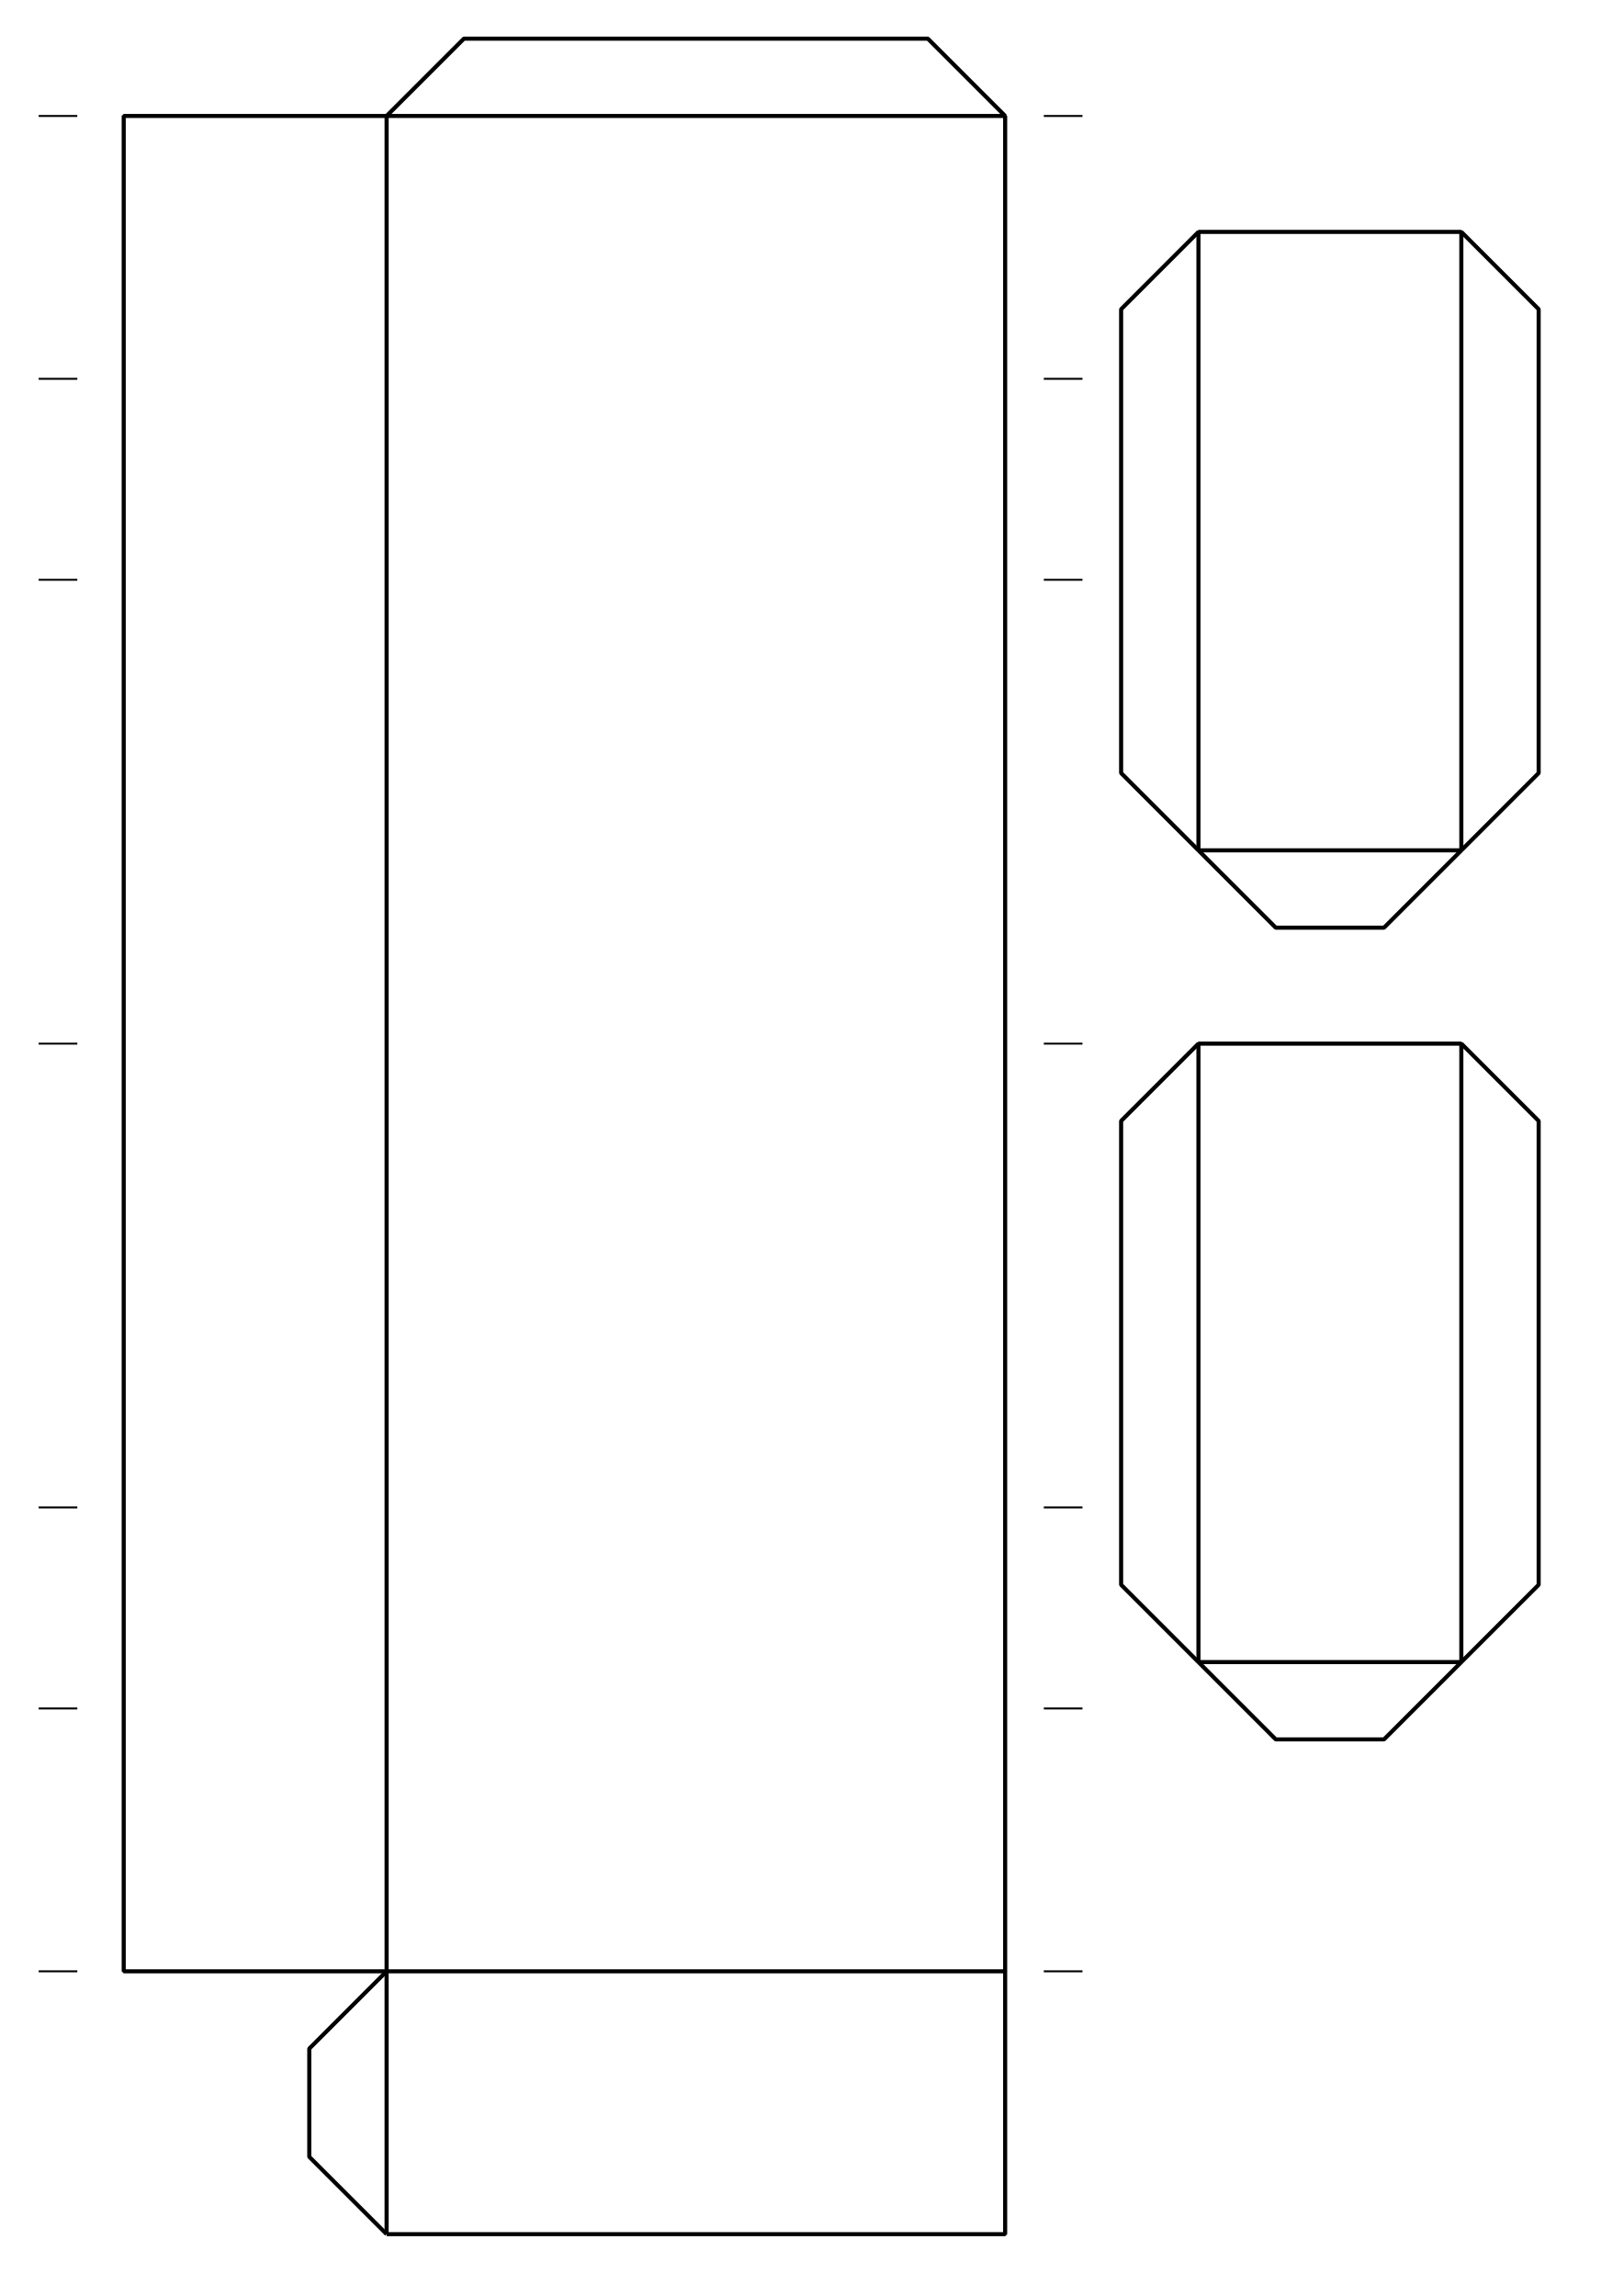
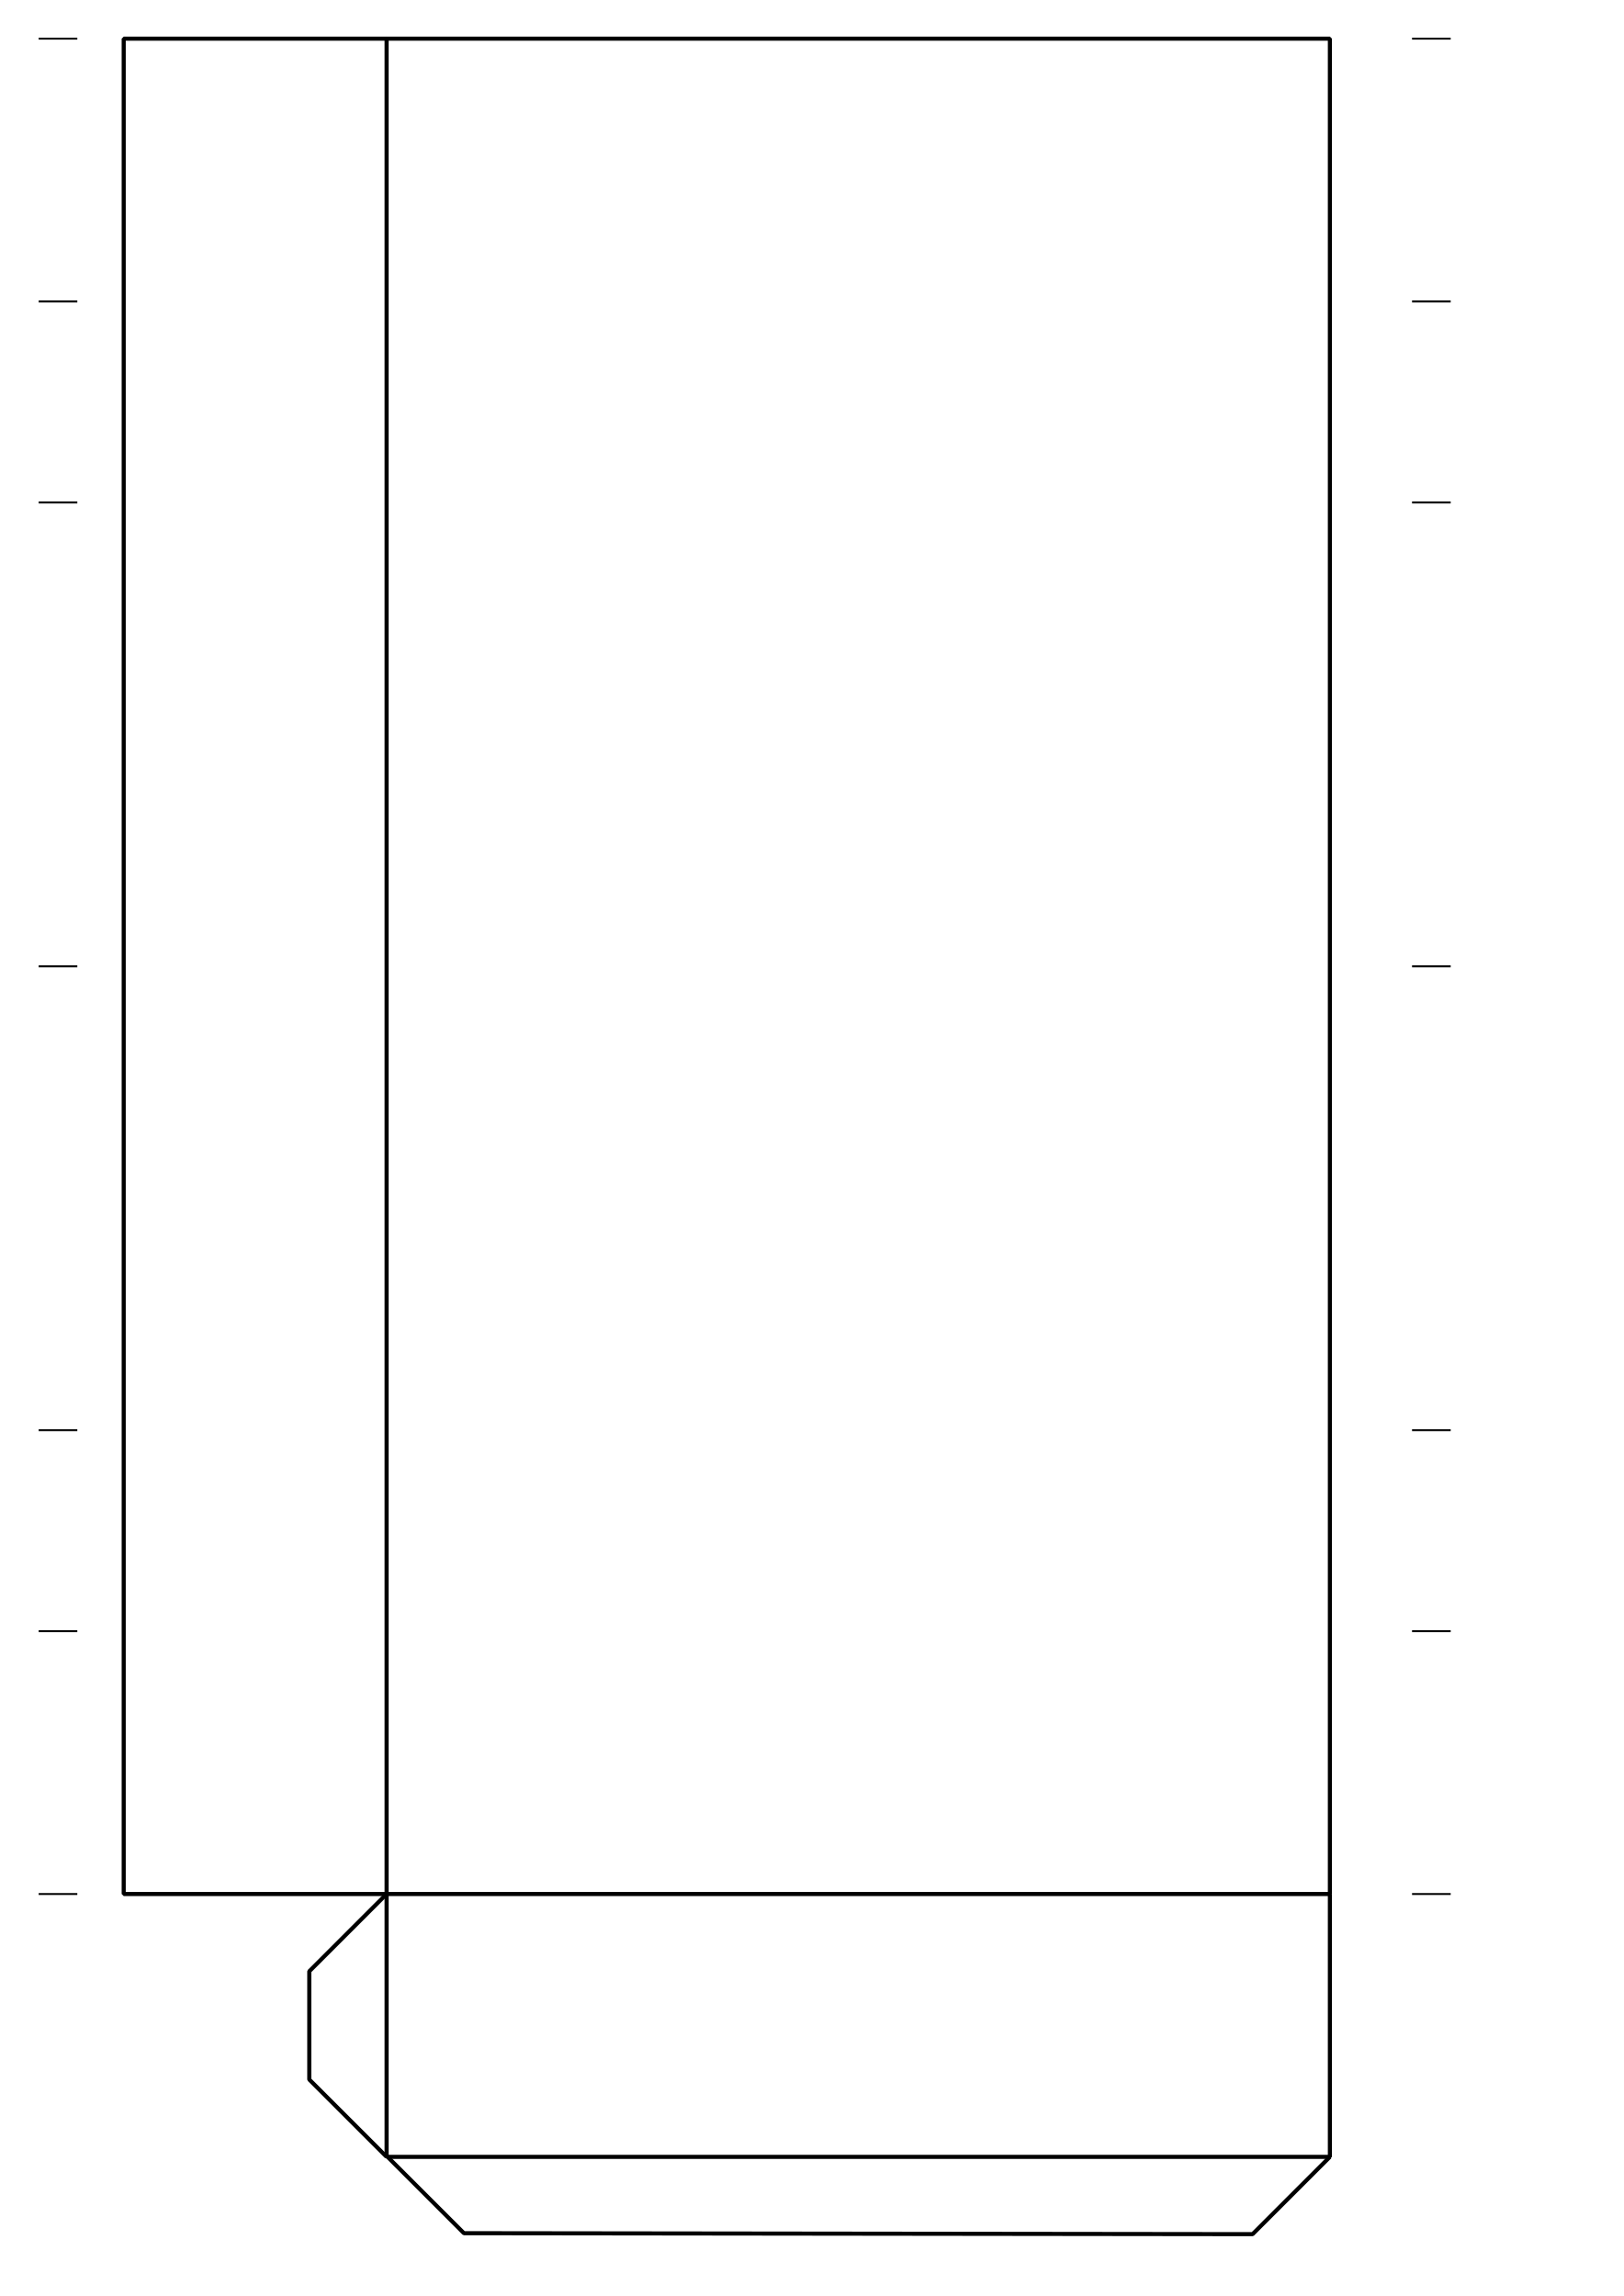
<svg xmlns="http://www.w3.org/2000/svg" width="210mm" height="297mm" viewBox="0 0 210 297" version="1.1" id="svg5">
  <defs id="defs2" />
  <g id="layer1">
-     <path style="fill:none;stroke:#000000;stroke-width:0.529;stroke-miterlimit:0" d="M 50,15 V 255 H 16 V 15 Z" id="path453-3" />
-     <path style="fill:none;stroke:#000000;stroke-width:0.529;stroke-miterlimit:0" d="M 50,289 V 255" id="path482-6" />
-     <path style="fill:none;stroke:#000000;stroke-width:0.529;stroke-miterlimit:0" d="M 50,15 60,5 h 60 l 10,10" id="path908" />
-     <path style="fill:none;stroke:#000000;stroke-width:0.529;stroke-miterlimit:0" d="m 50,255 -10,10 v 14 l 10,10" id="path908-2-7" />
-     <path style="fill:none;stroke:#000000;stroke-width:0.529;stroke-miterlimit:0" d="m 50,255 h 80 V 15 H 50" id="path511" />
-     <path style="fill:none;stroke:#000000;stroke-width:0.529;stroke-miterlimit:0" d="M 50,289 H 130 V 255" id="path513" />
-     <g id="g473" transform="translate(5)">
-       <path style="fill:none;stroke:#000000;stroke-width:0.529;stroke-miterlimit:0" d="m 184,30 10,10 v 60 l -10,10" id="path908-7" />
-       <path style="fill:none;stroke:#000000;stroke-width:0.529;stroke-miterlimit:0" d="m 150,30 -10,10 v 60 l 10,10" id="path908-7-3" />
-       <path style="fill:none;stroke:#000000;stroke-width:0.529;stroke-miterlimit:0" d="m 150,110 10,10 h 14 l 10,-10" id="path908-2-7-5" />
-       <path style="fill:none;stroke:#000000;stroke-width:0.529;stroke-miterlimit:0" d="M 184,110 V 30 H 150 v 80 z" id="path513-3" />
-     </g>
-     <g id="g473-5" transform="translate(5,105)">
-       <path style="fill:none;stroke:#000000;stroke-width:0.529;stroke-miterlimit:0" d="m 184,30 10,10 v 60 l -10,10" id="path908-7-6" />
-       <path style="fill:none;stroke:#000000;stroke-width:0.529;stroke-miterlimit:0" d="m 150,30 -10,10 v 60 l 10,10" id="path908-7-3-2" />
-       <path style="fill:none;stroke:#000000;stroke-width:0.529;stroke-miterlimit:0" d="m 150,110 10,10 h 14 l 10,-10" id="path908-2-7-5-9" />
-       <path style="fill:none;stroke:#000000;stroke-width:0.529;stroke-miterlimit:0" d="M 184,110 V 30 H 150 v 80 z" id="path513-3-1" />
-     </g>
-     <g id="g541">
+     <path style="fill:none;stroke:#000000;stroke-width:0.529;stroke-miterlimit:0" d="M 50,5 V 245 H 16 V 5 Z" id="path453-3" />
+     <path style="fill:none;stroke:#000000;stroke-width:0.529;stroke-miterlimit:0" d="M 50,279 V 245" id="path482-6" />
+     <path style="fill:none;stroke:#000000;stroke-width:0.529;stroke-miterlimit:0" d="m 50,245 -10,10 v 14 l 10,10" id="path908-2-7" />
+     <path style="fill:none;stroke:#000000;stroke-width:0.529;stroke-miterlimit:0" d="m 50,245 122,0 V 5 l -122,-1e-6" id="path511" />
+     <path style="fill:none;stroke:#000000;stroke-width:0.529;stroke-miterlimit:0" d="M 50,279 172,279 v -34" id="path513" />
+     <g id="g541" transform="translate(0,-10)">
      <path style="fill:#000000;stroke:#000000;stroke-width:0.25;stroke-miterlimit:0" d="m 5,15 h 5" id="path358" />
      <path style="fill:#000000;stroke:#000000;stroke-width:0.25;stroke-miterlimit:0" d="M 10,255 H 5" id="path364" />
      <path style="fill:#000000;stroke:#000000;stroke-width:0.25;stroke-miterlimit:0" d="m 5,135 h 5" id="path368" />
      <path style="fill:#000000;stroke:#000000;stroke-width:0.25;stroke-miterlimit:0" d="m 5,75 h 5" id="path370" />
      <path style="fill:#000000;stroke:#000000;stroke-width:0.25;stroke-miterlimit:0" d="m 5,195 h 5" id="path372" />
      <path style="fill:#000000;stroke:#000000;stroke-width:0.25;stroke-miterlimit:0" d="m 5,221 h 5" id="path372-6" />
      <path style="fill:#000000;stroke:#000000;stroke-width:0.25;stroke-miterlimit:0" d="m 5,49 h 5" id="path524" />
    </g>
-     <g id="g556">
+     <g id="g556" transform="translate(47.625,-10)">
      <path style="fill:#000000;stroke:#000000;stroke-width:0.25;stroke-miterlimit:0" d="m 135,15 h 5" id="path358-6" />
      <path style="fill:#000000;stroke:#000000;stroke-width:0.25;stroke-miterlimit:0" d="m 140,255 h -5" id="path364-7" />
      <path style="fill:#000000;stroke:#000000;stroke-width:0.25;stroke-miterlimit:0" d="m 135,135 h 5" id="path368-5" />
      <path style="fill:#000000;stroke:#000000;stroke-width:0.25;stroke-miterlimit:0" d="m 135,75 h 5" id="path370-3" />
      <path style="fill:#000000;stroke:#000000;stroke-width:0.25;stroke-miterlimit:0" d="m 135,195 h 5" id="path372-5" />
      <path style="fill:#000000;stroke:#000000;stroke-width:0.25;stroke-miterlimit:0" d="m 135,221 h 5" id="path372-5-3" />
      <path style="fill:#000000;stroke:#000000;stroke-width:0.25;stroke-miterlimit:0" d="m 135,49 h 5" id="path526" />
    </g>
+     <path style="fill:none;stroke:#000000;stroke-width:0.529;stroke-miterlimit:0" d="m 172,279 -10,10 -102,-0.125 -10,-10" id="path908" />
  </g>
</svg>
